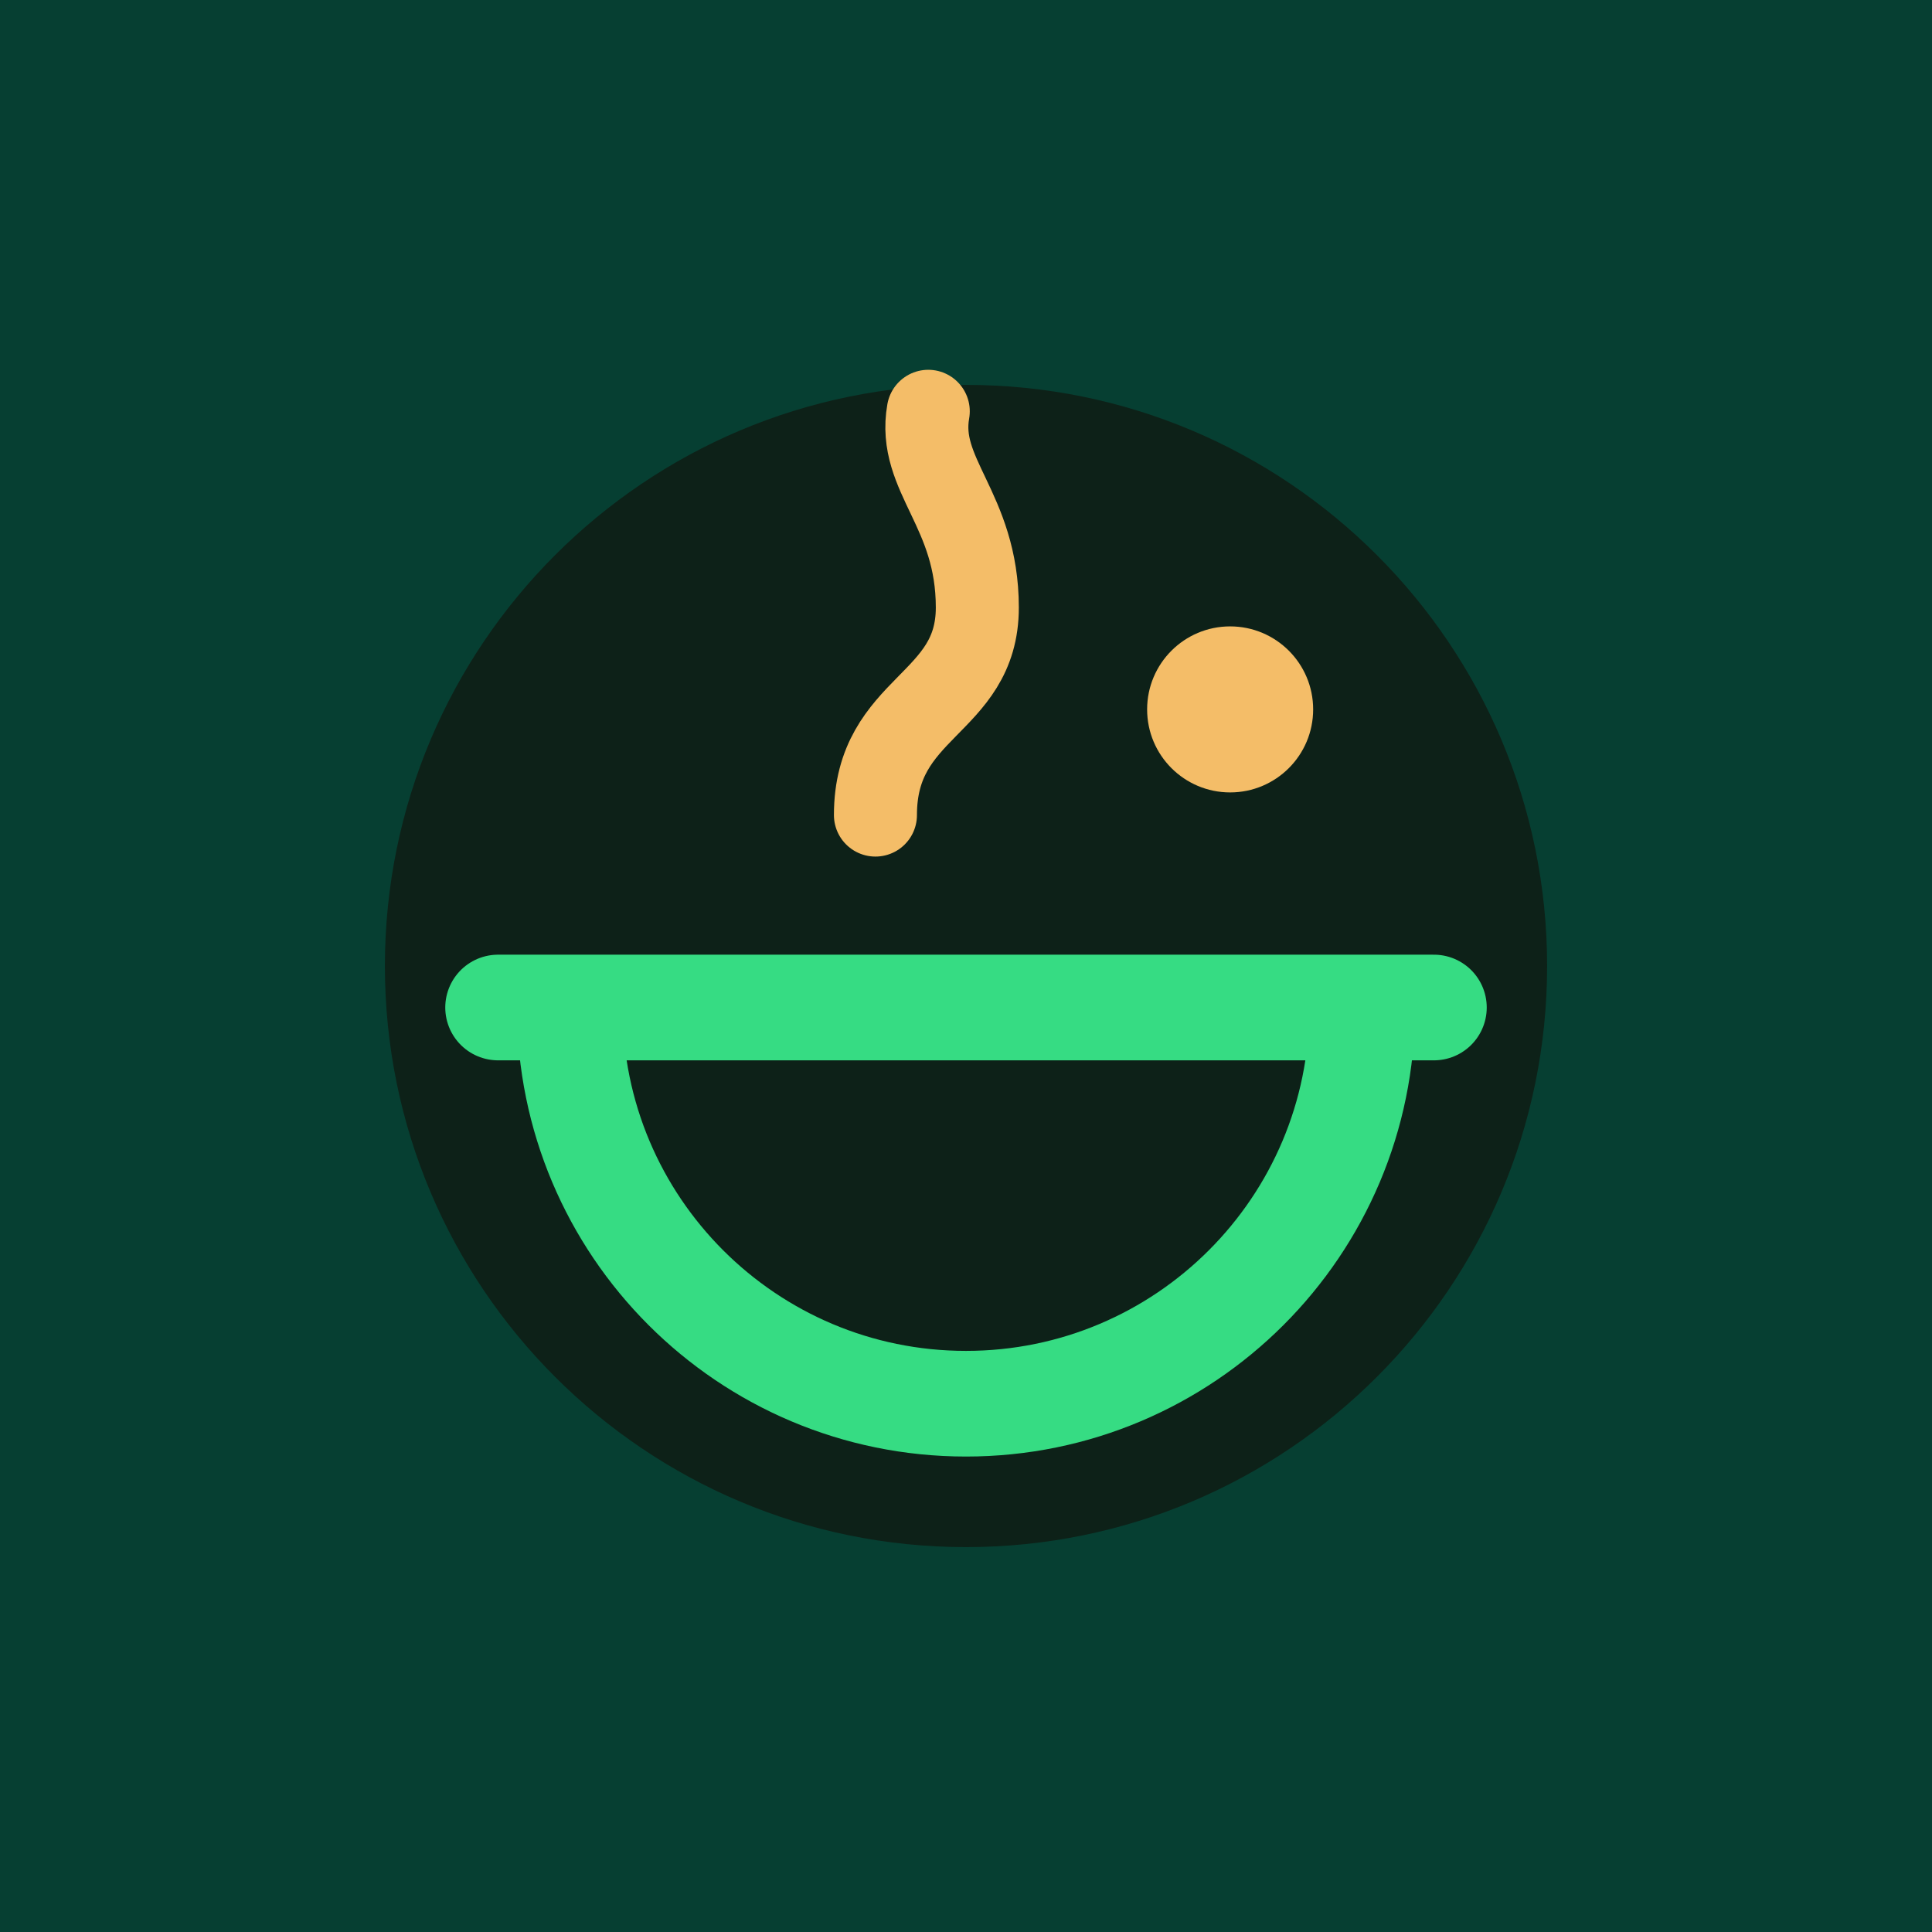
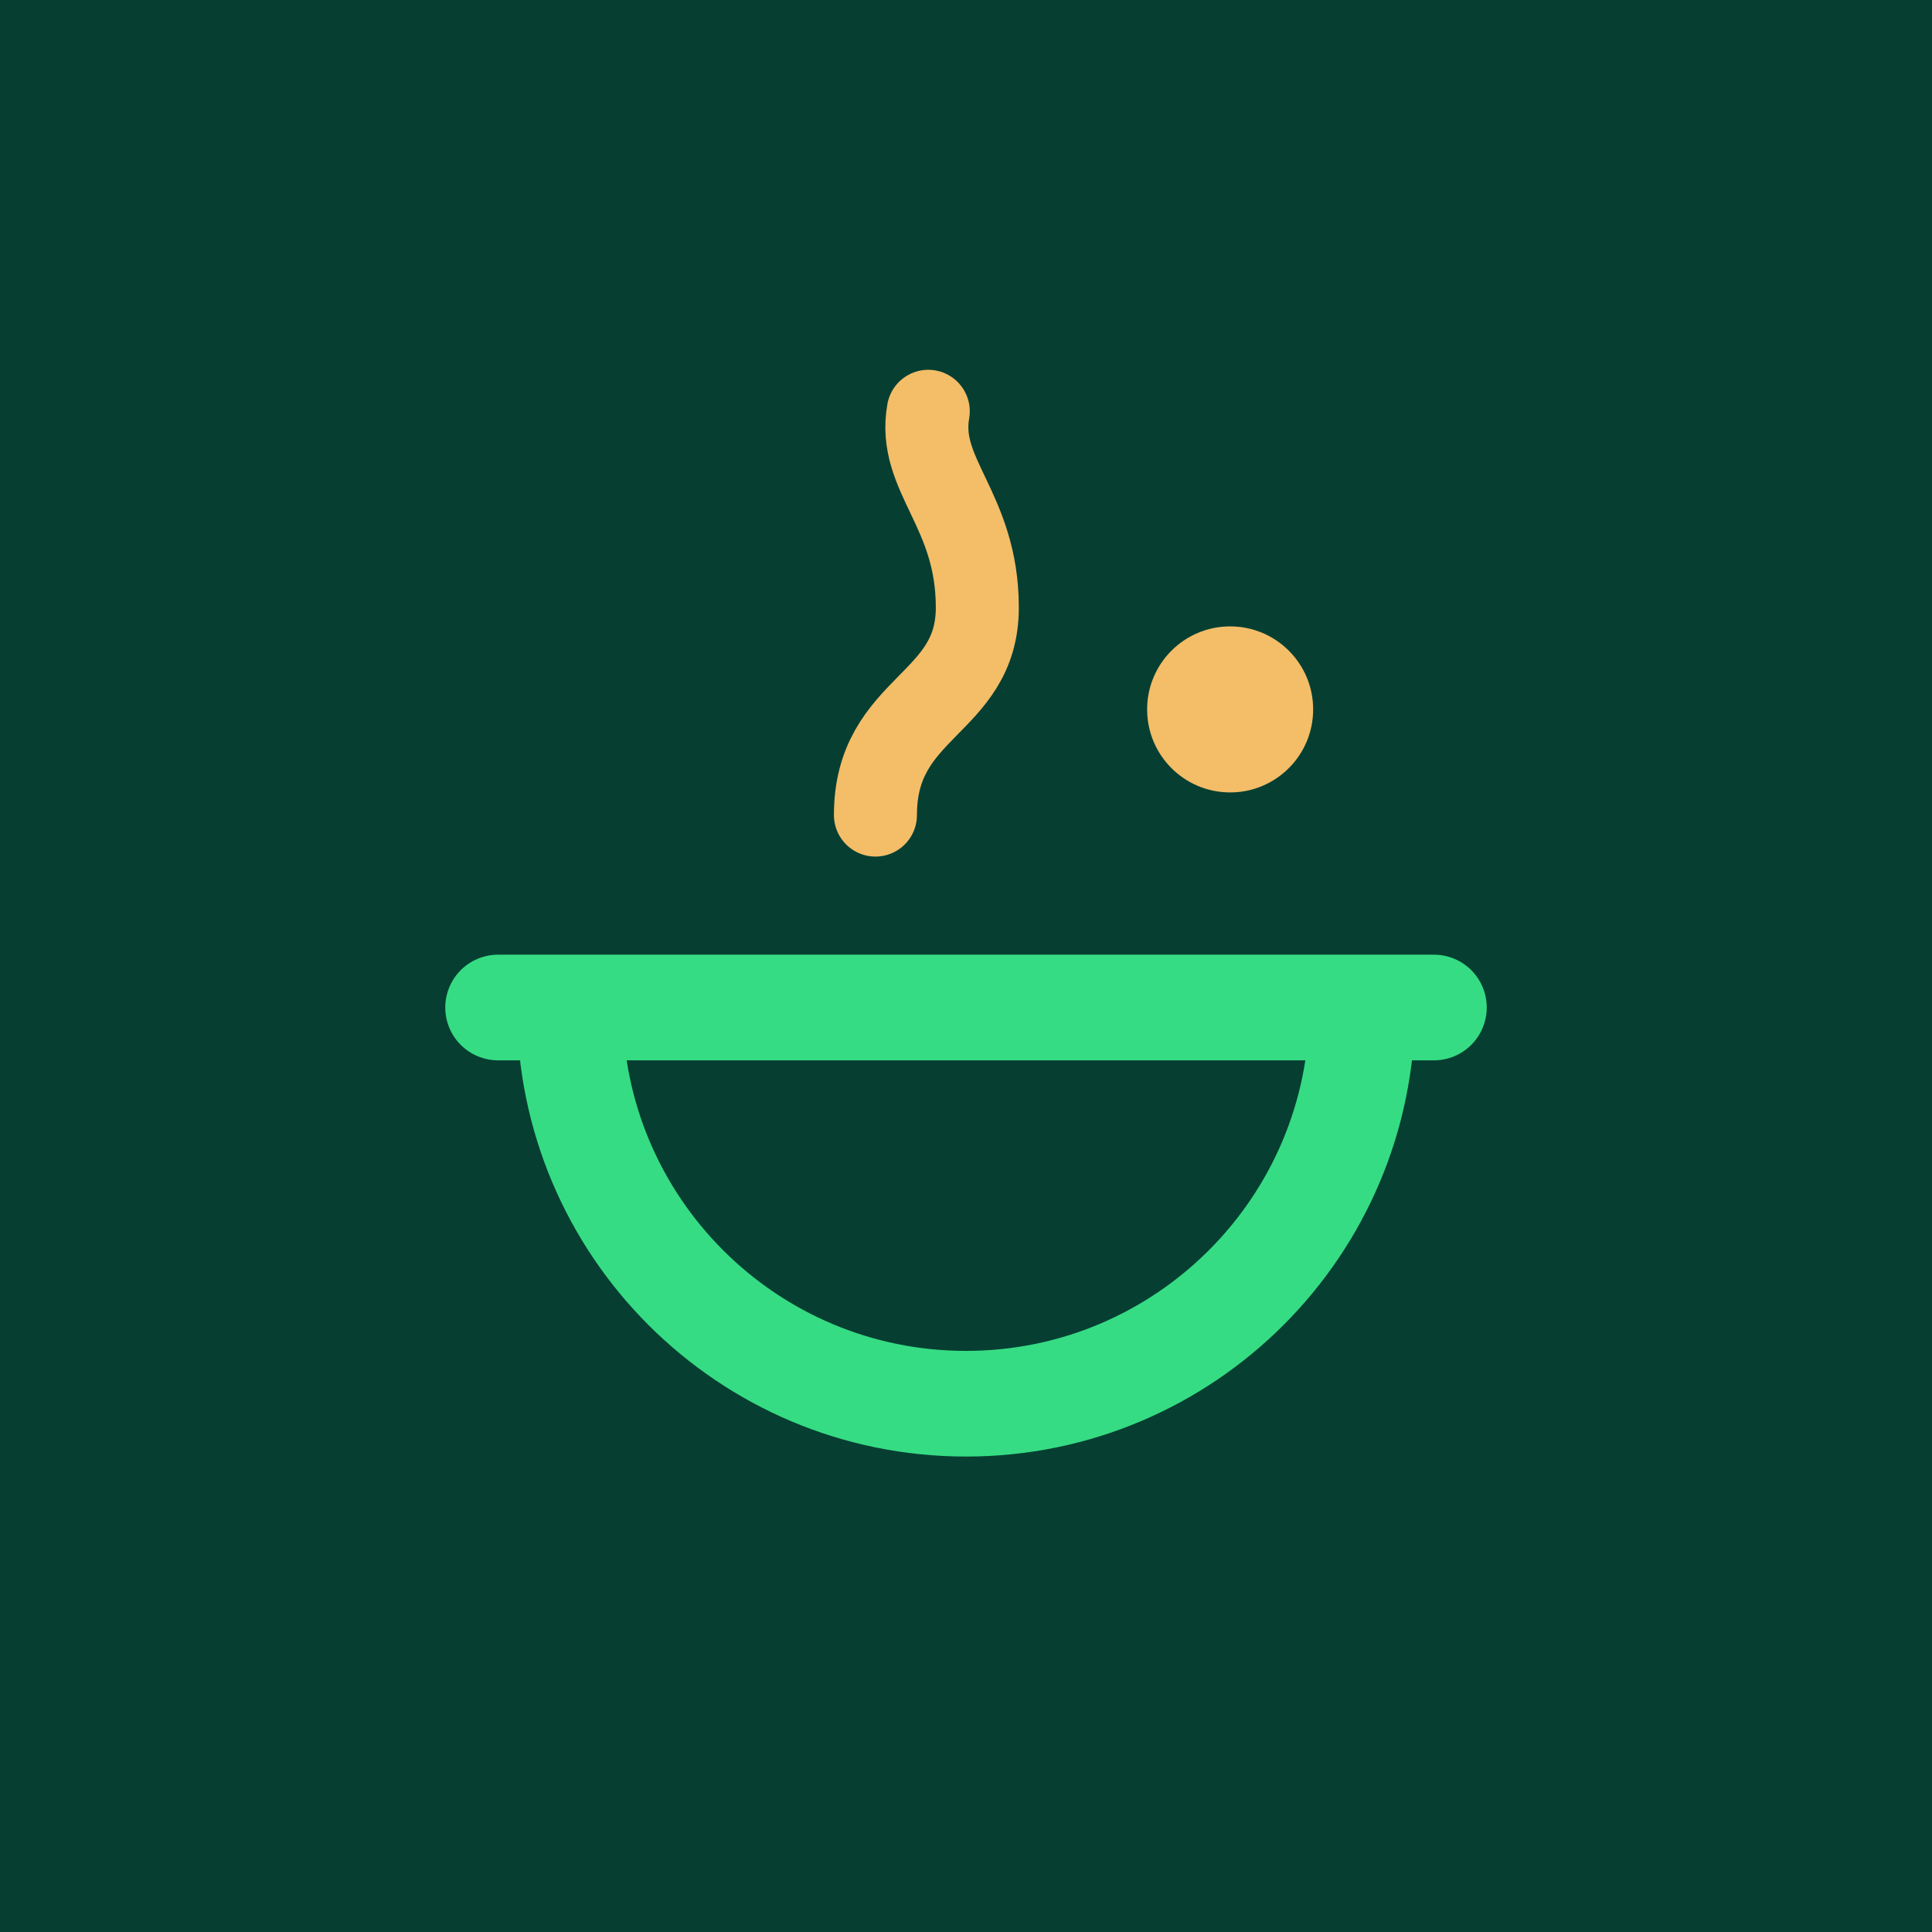
<svg xmlns="http://www.w3.org/2000/svg" viewBox="0 0 512 512">
  <rect width="512" height="512" fill="#063f32" />
-   <circle cx="256" cy="256" r="154" fill="#0d2118" />
  <path d="M151 267a105 105 0 0 0 210 0M132 267h248" fill="none" stroke="#36dc83" stroke-width="28" stroke-linecap="round" />
  <path d="M232 216c0-29 27-29 27-55s-16-35-13-52" fill="none" stroke="#f4bd68" stroke-width="22" stroke-linecap="round" />
  <circle cx="326" cy="188" r="22" fill="#f4bd68" />
</svg>
